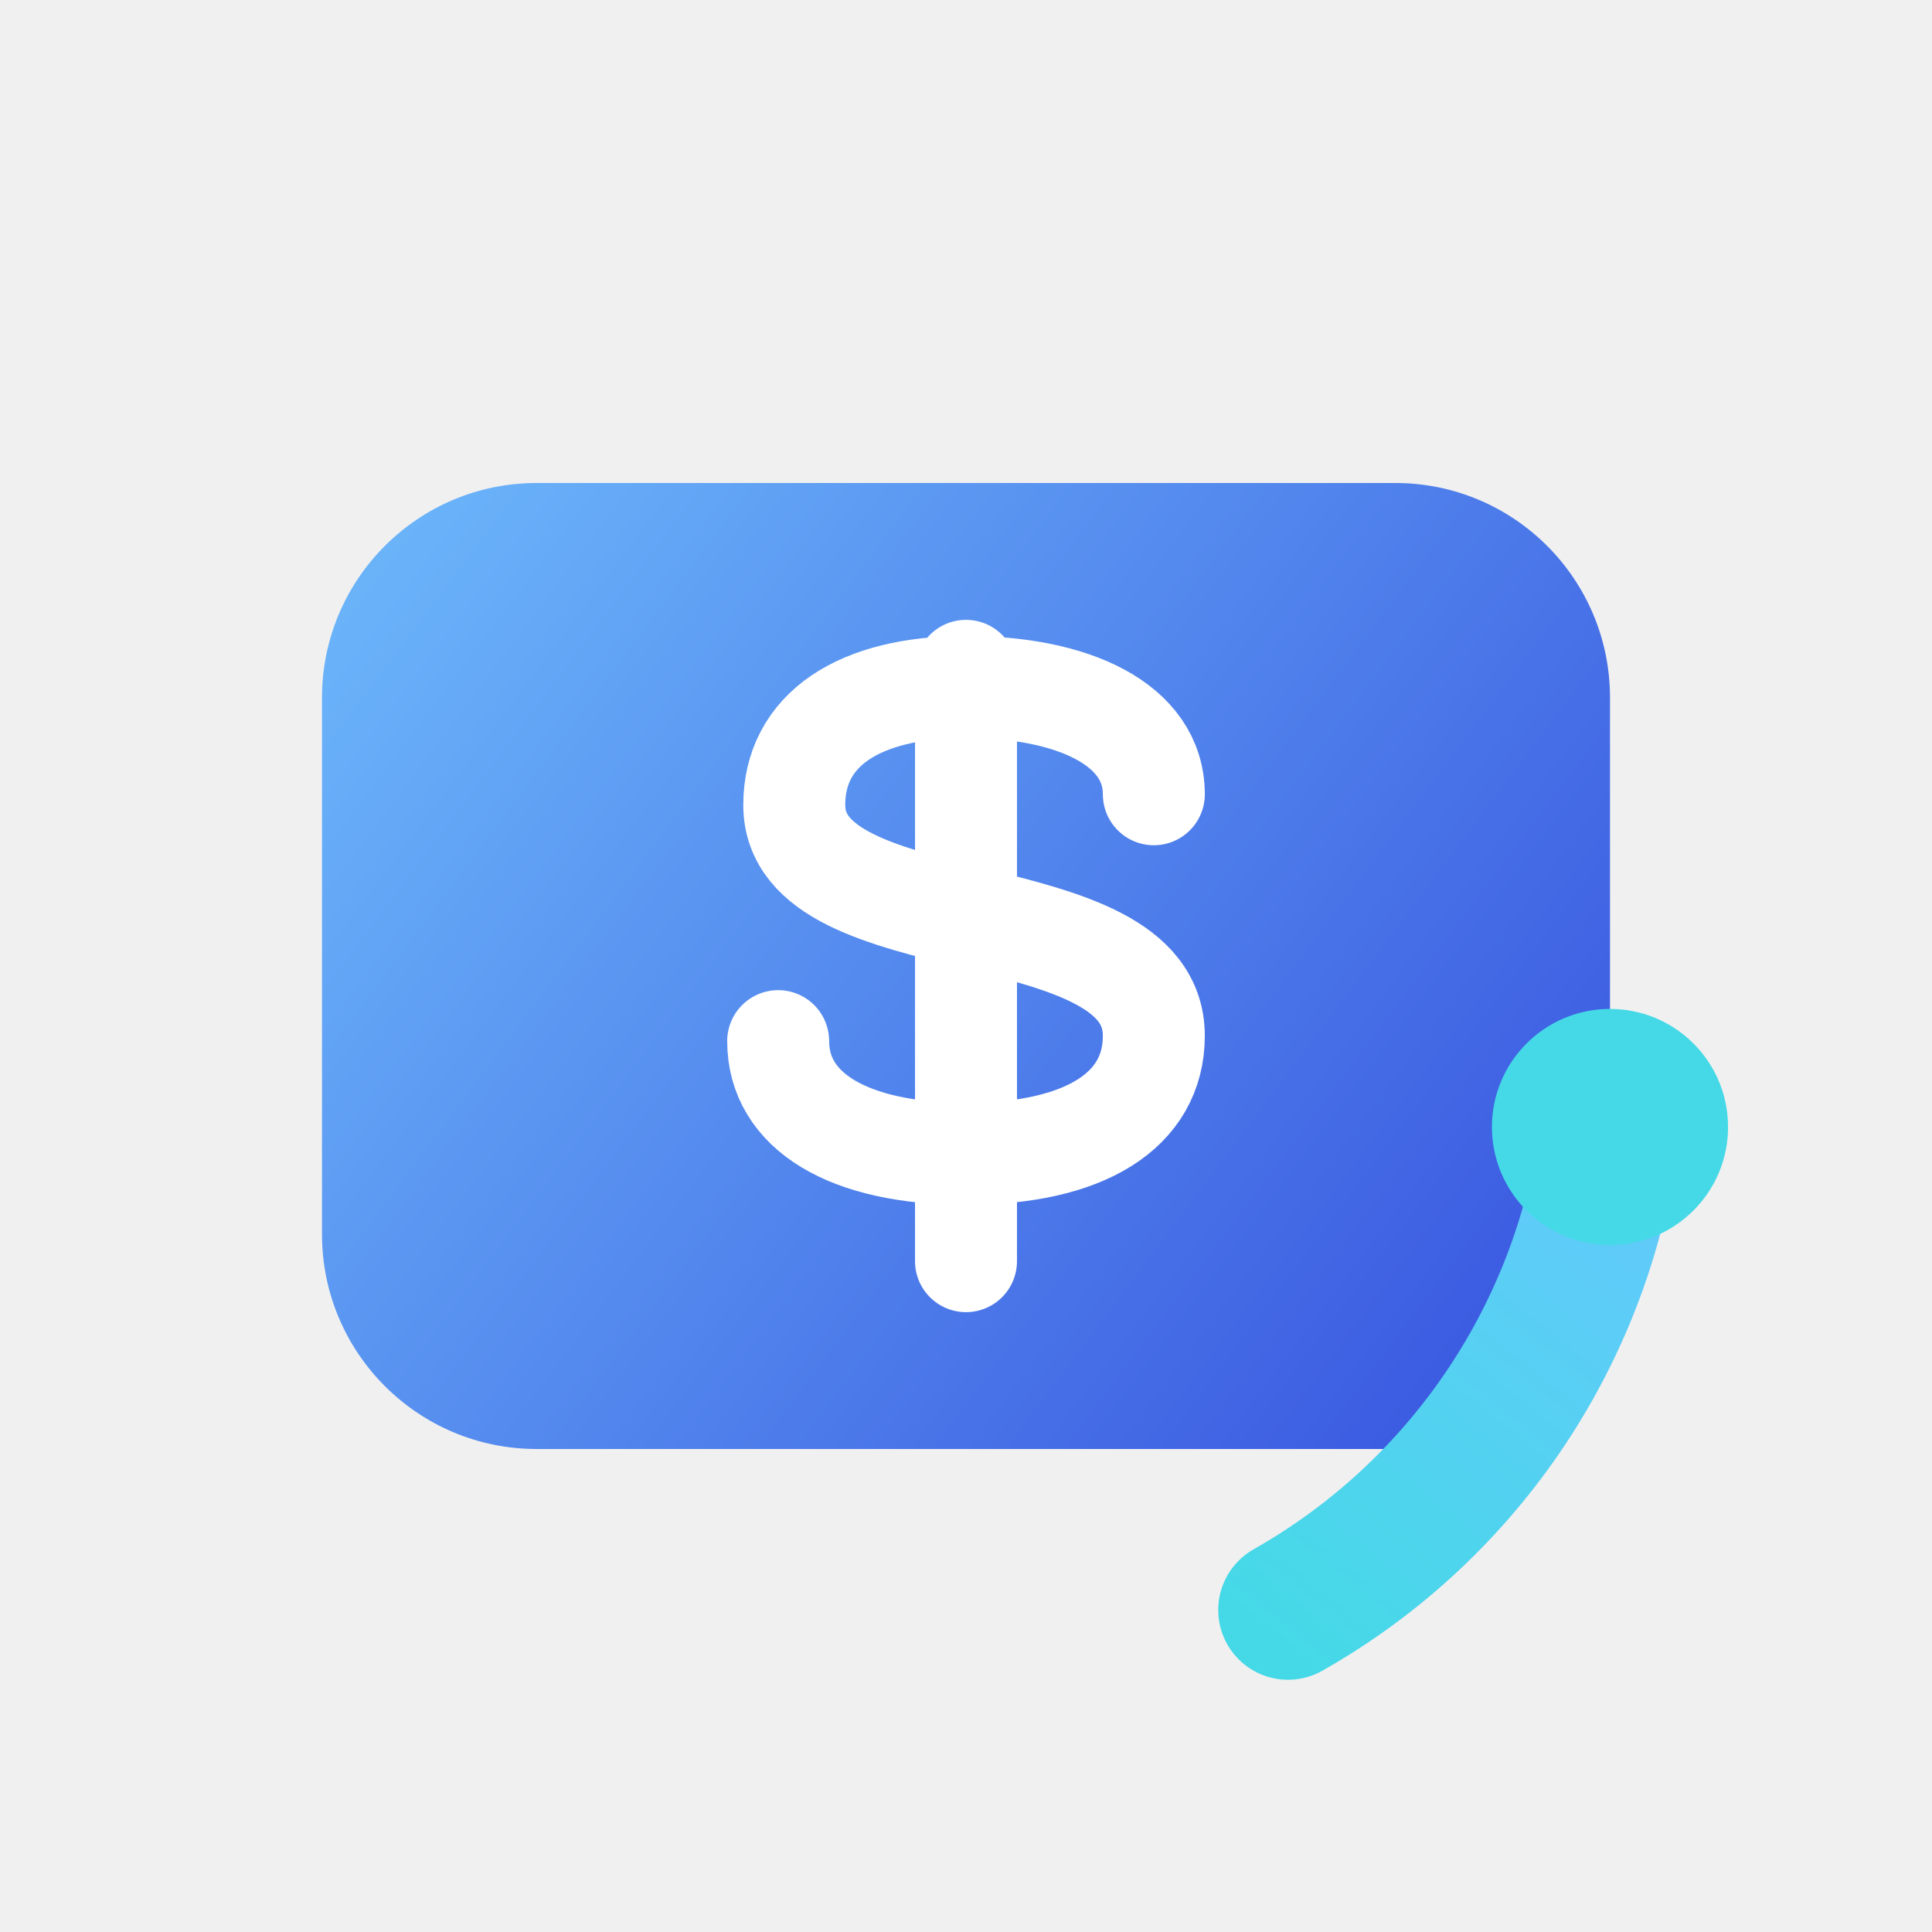
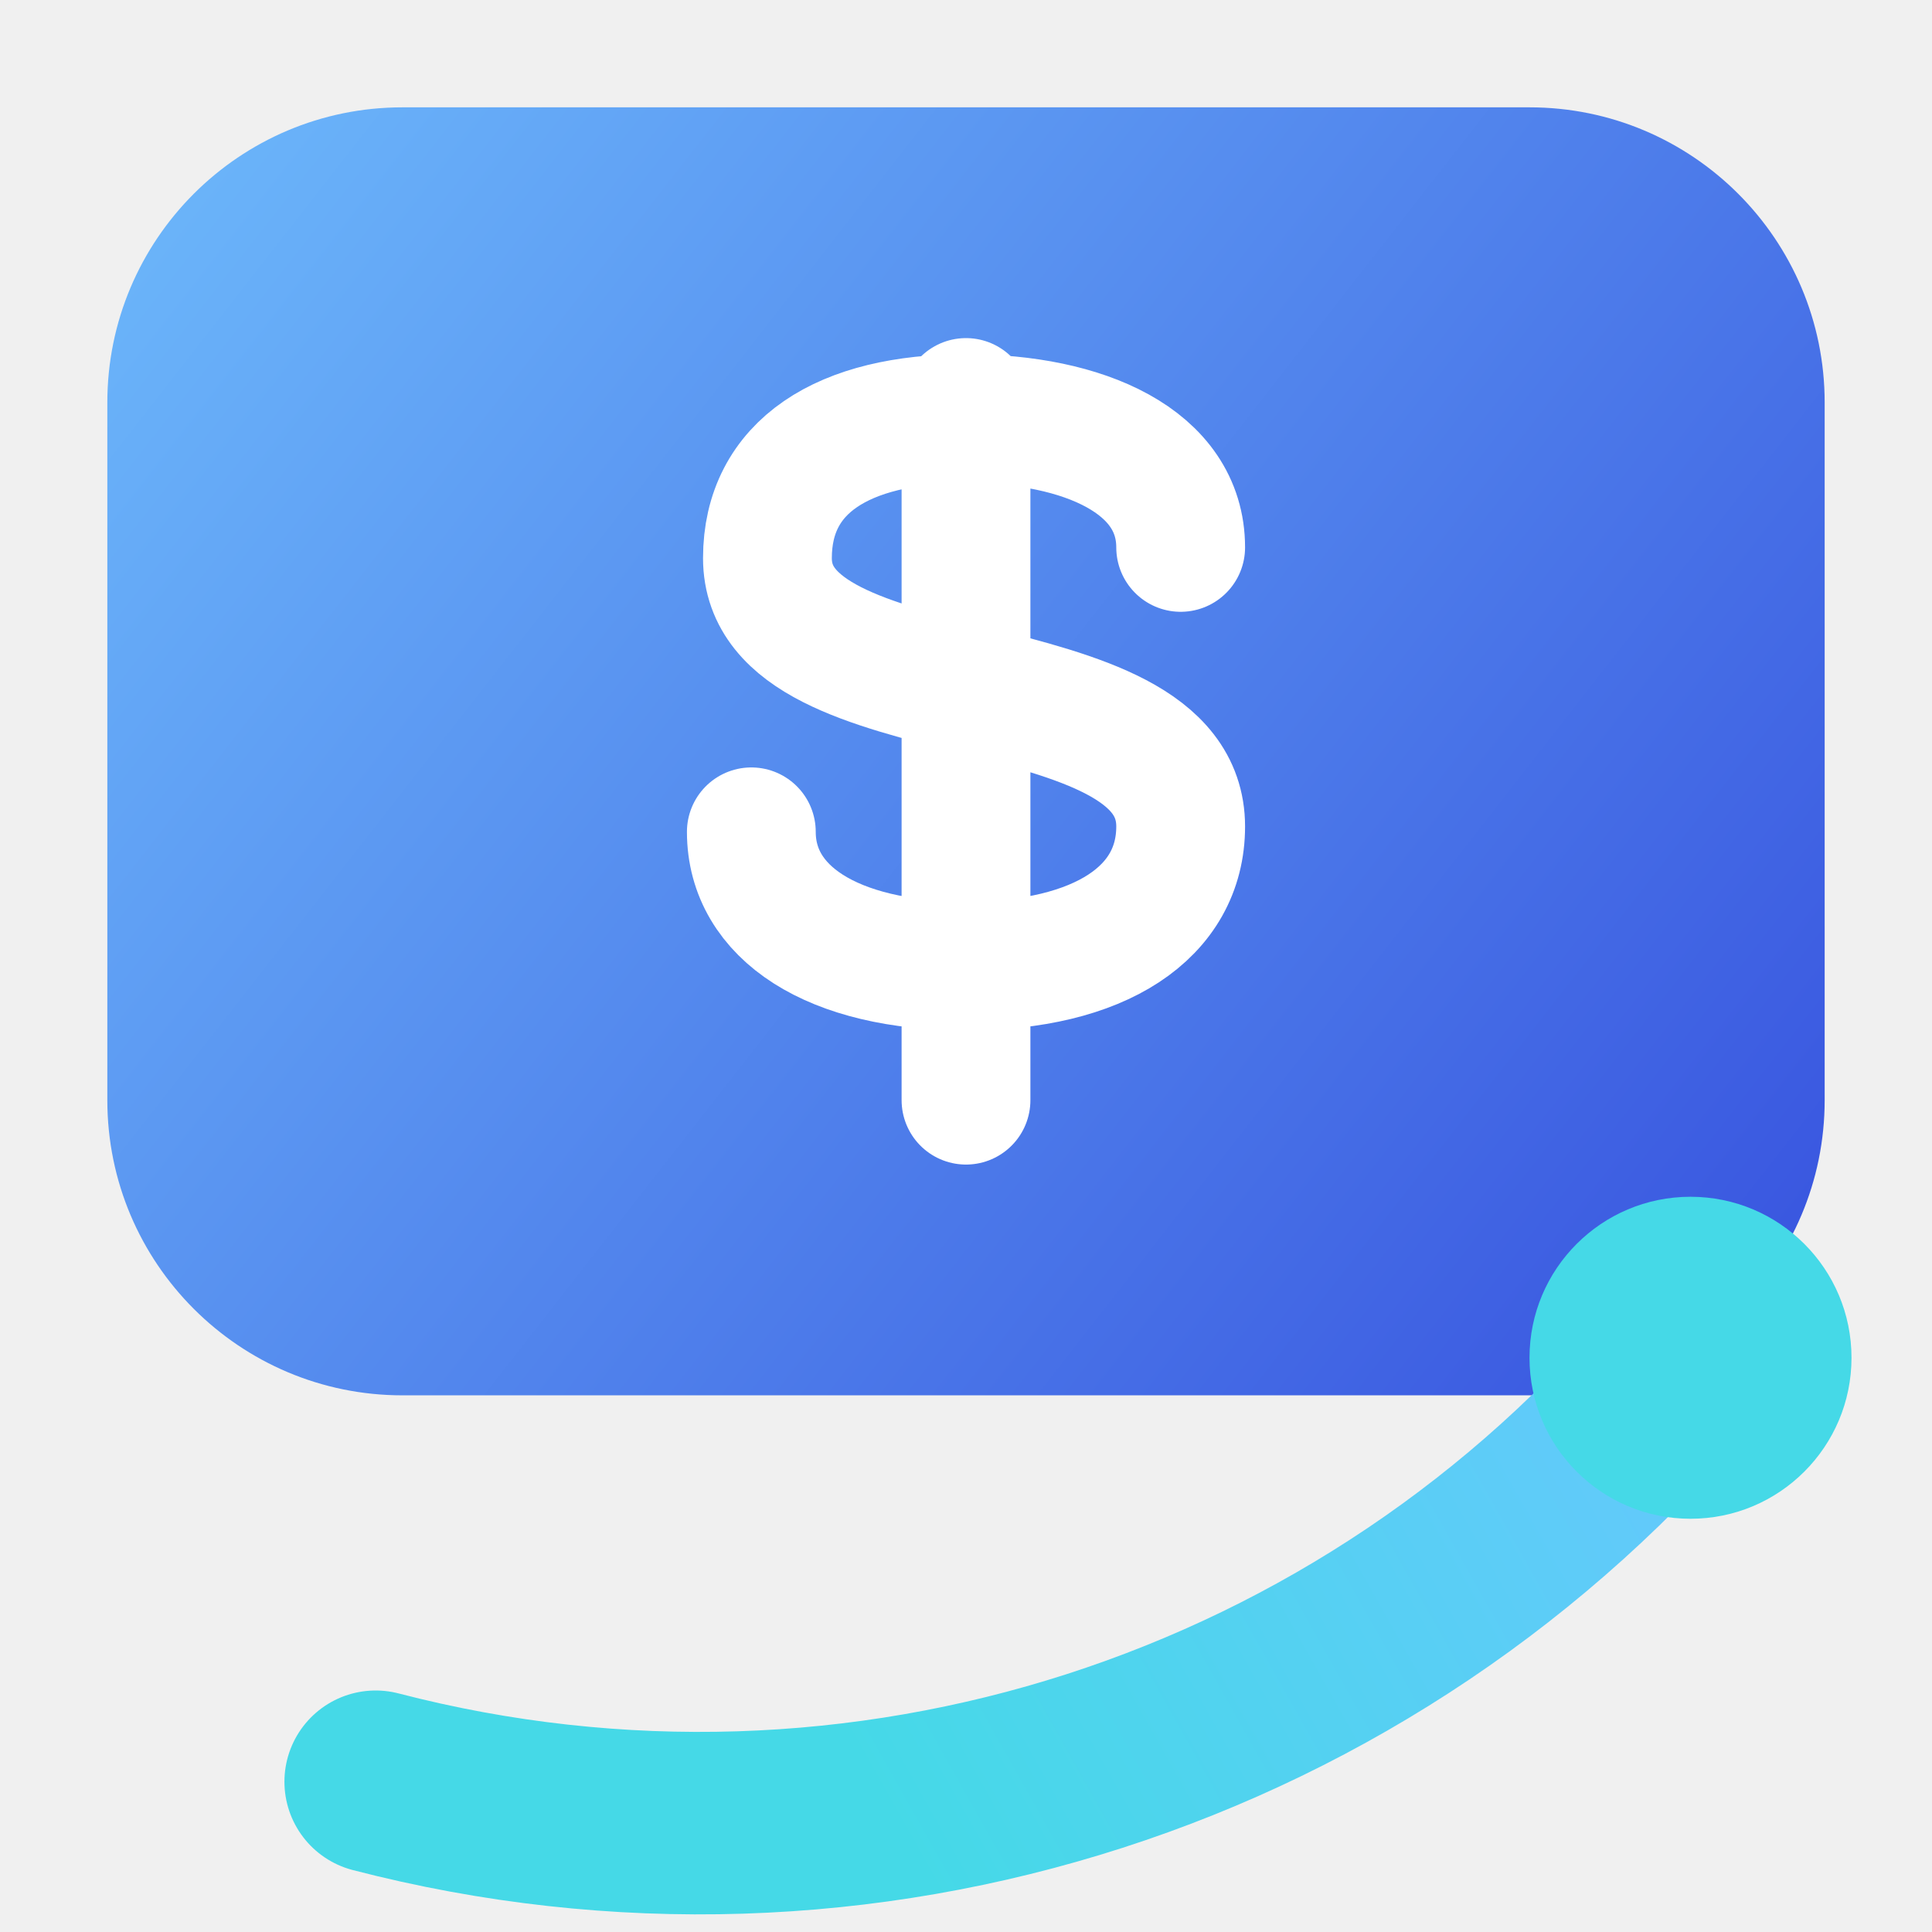
<svg xmlns="http://www.w3.org/2000/svg" width="36" height="36" viewBox="0 0 36 36" fill="none">
-   <rect x="6" y="9" width="24" height="18" rx="4" fill="url(#cost-card)" />
-   <path d="M18 12.5V23.5M21.5 14.8C21.5 13.5 20 12.8 18 12.8C16 12.8 14.8 13.6 14.8 15C14.8 17.6 21.5 16.6 21.5 19.3C21.5 20.7 20.2 21.5 18 21.5C15.8 21.5 14.5 20.7 14.5 19.4" stroke="#FFFFFF" stroke-width="1.9" stroke-linecap="round" />
-   <path d="M24 30A12 12 0 0 0 30 21" stroke="url(#cost-meter)" stroke-width="2.6" stroke-linecap="round" />
-   <circle cx="30" cy="21" r="2.2" fill="#45D9E7" />
+   <rect x="2" y="2" width="32" height="24" rx="5.5" fill="url(#cost-card)" />
+   <path d="M18 7.5V20.5M22 10.2C22 8.6 20.2 7.8 18 7.8C15.7 7.8 14.3 8.7 14.3 10.4C14.3 13.4 22 12.3 22 15.4C22 17 20.5 18 18 18C15.5 18 14 17 14 15.5" stroke="#FFFFFF" stroke-width="2.4" stroke-linecap="round" />
+   <path d="M7 33.2A24 24 0 0 0 31.5 25.3" stroke="url(#cost-meter)" stroke-width="3.4" stroke-linecap="round" />
+   <circle cx="31.5" cy="25.3" r="3" fill="#45D9E7" />
  <defs>
-     <linearGradient id="cost-card" x1="6" y1="9" x2="30" y2="27" gradientUnits="userSpaceOnUse">
+     <linearGradient id="cost-card" x1="2" y1="2" x2="34" y2="27" gradientUnits="userSpaceOnUse">
      <stop stop-color="#6DB9FB" />
      <stop offset="1" stop-color="#3650DE" />
    </linearGradient>
-     <linearGradient id="cost-meter" x1="23" y1="30" x2="31" y2="20" gradientUnits="userSpaceOnUse">
+     <linearGradient id="cost-meter" x1="16" y1="33" x2="32" y2="24" gradientUnits="userSpaceOnUse">
      <stop stop-color="#45D9E7" />
      <stop offset="1" stop-color="#67C7FE" />
    </linearGradient>
  </defs>
</svg>
